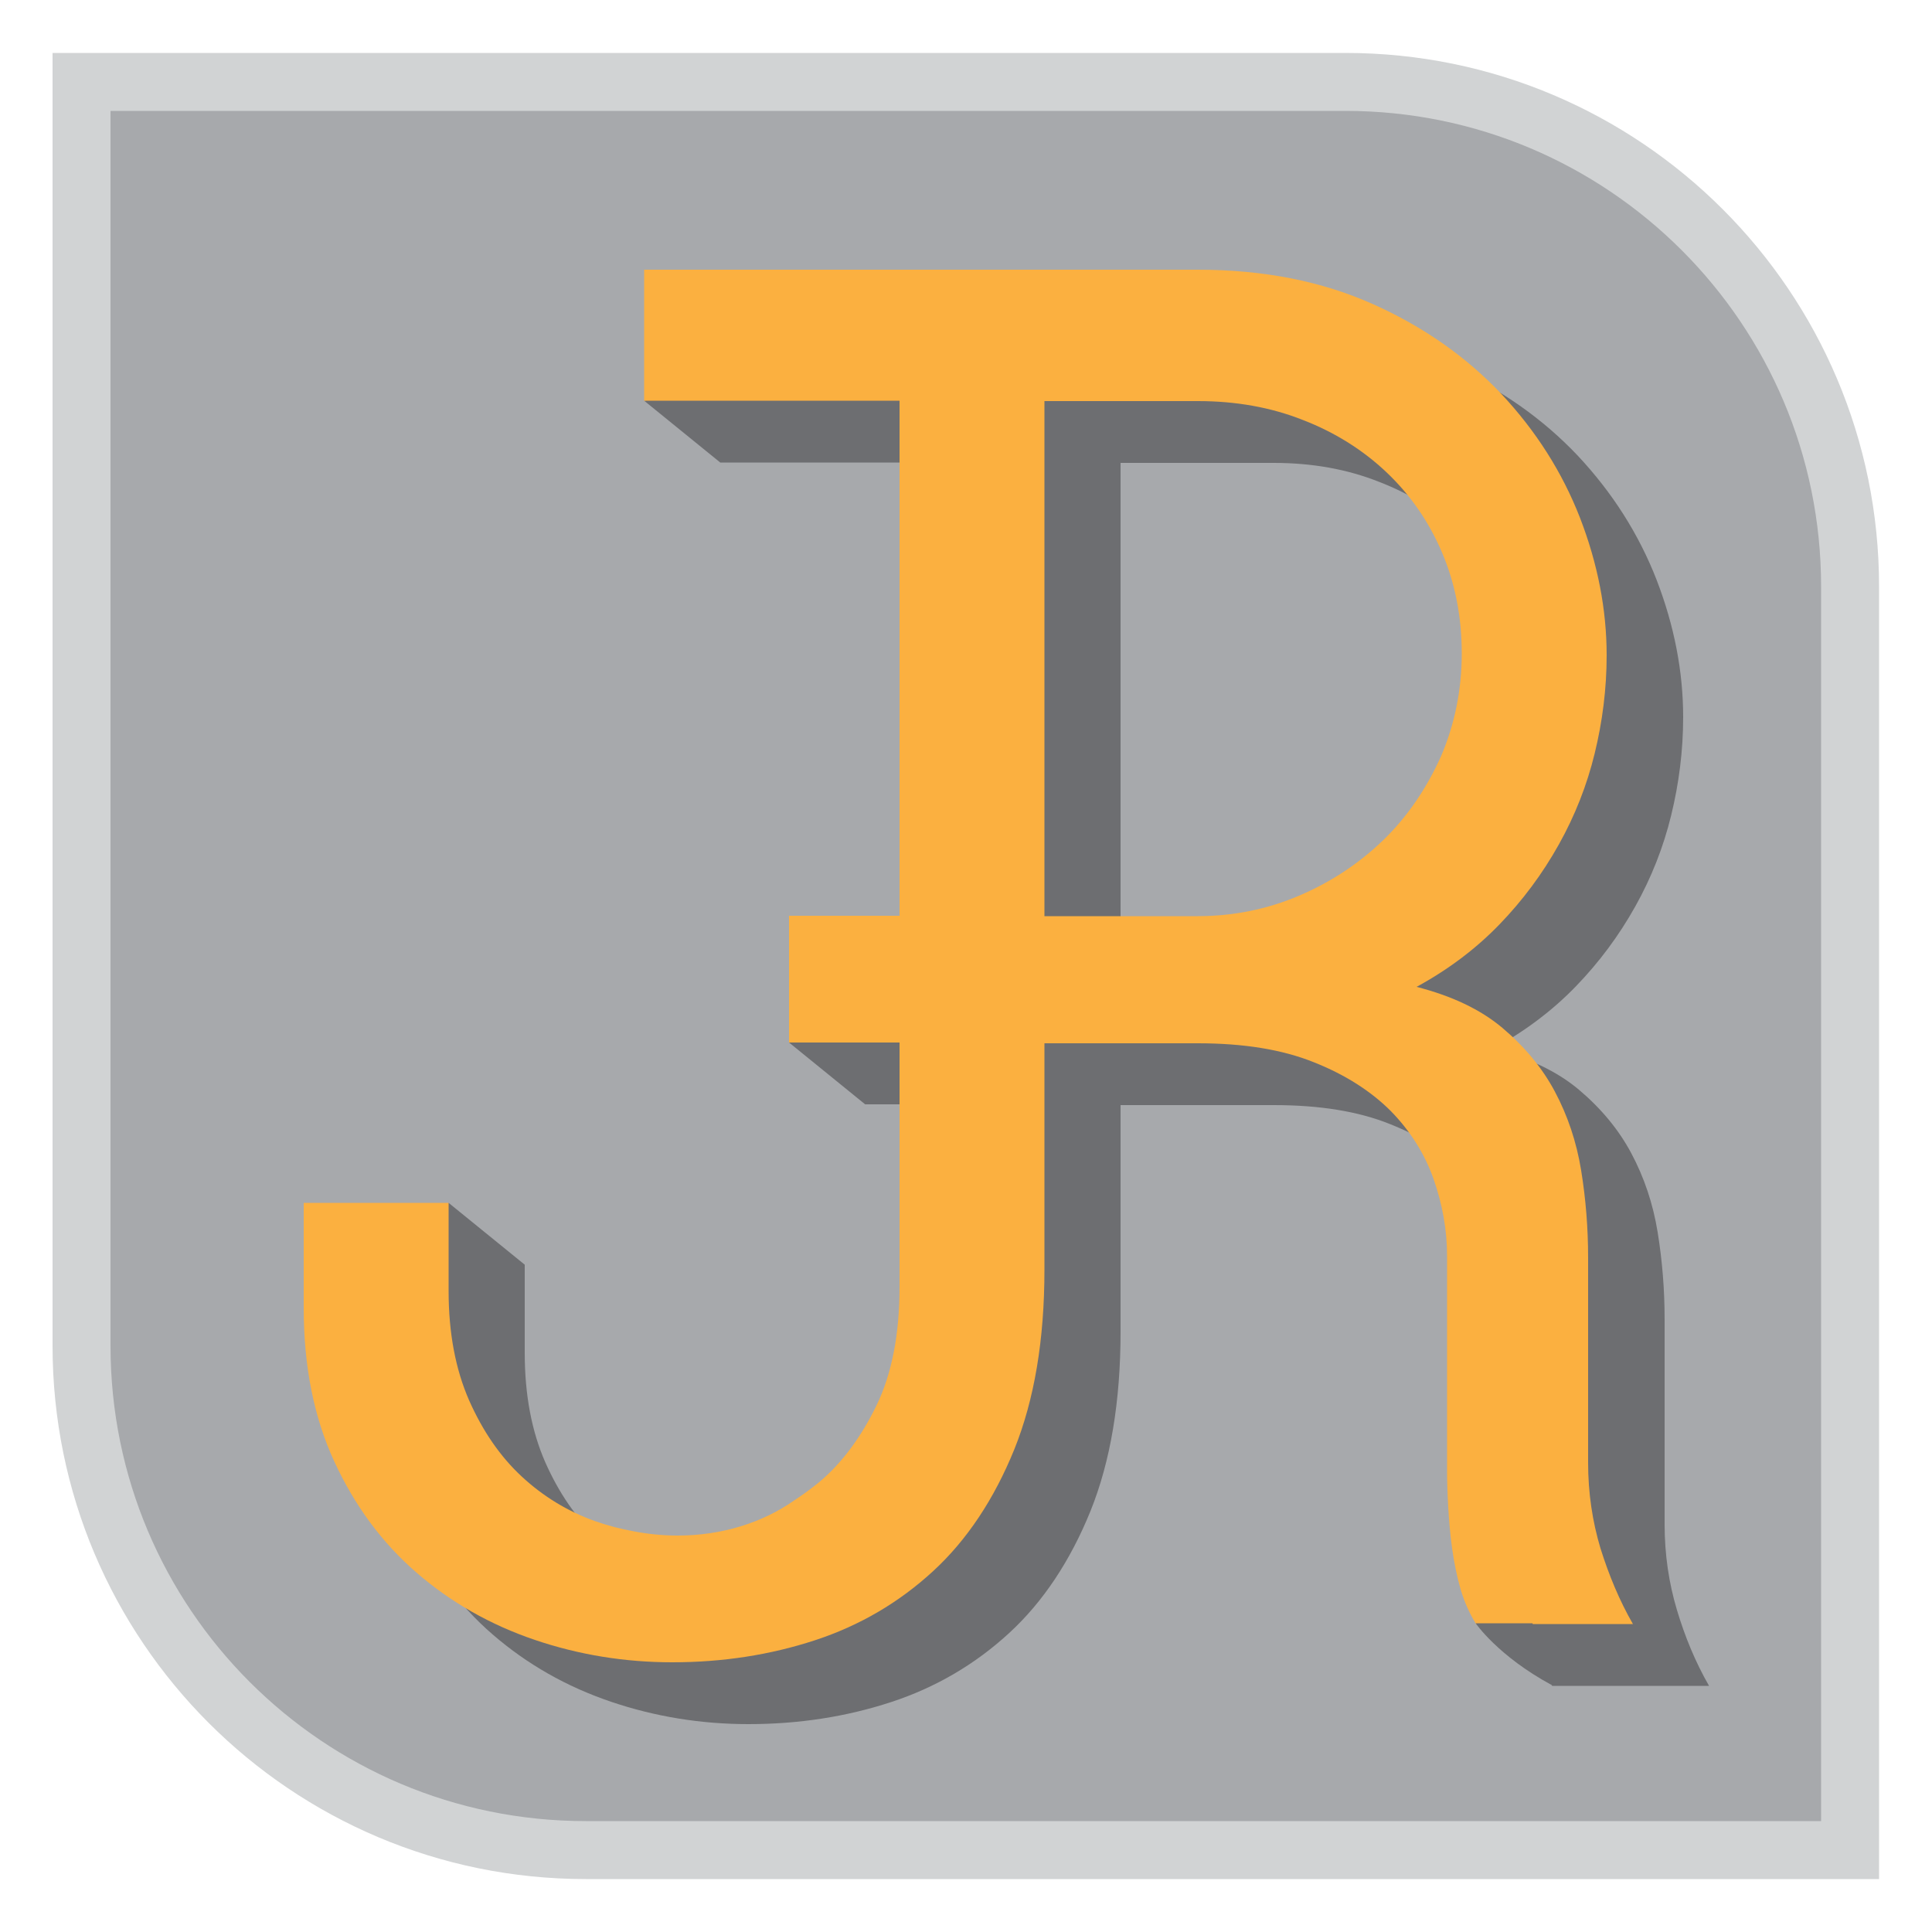
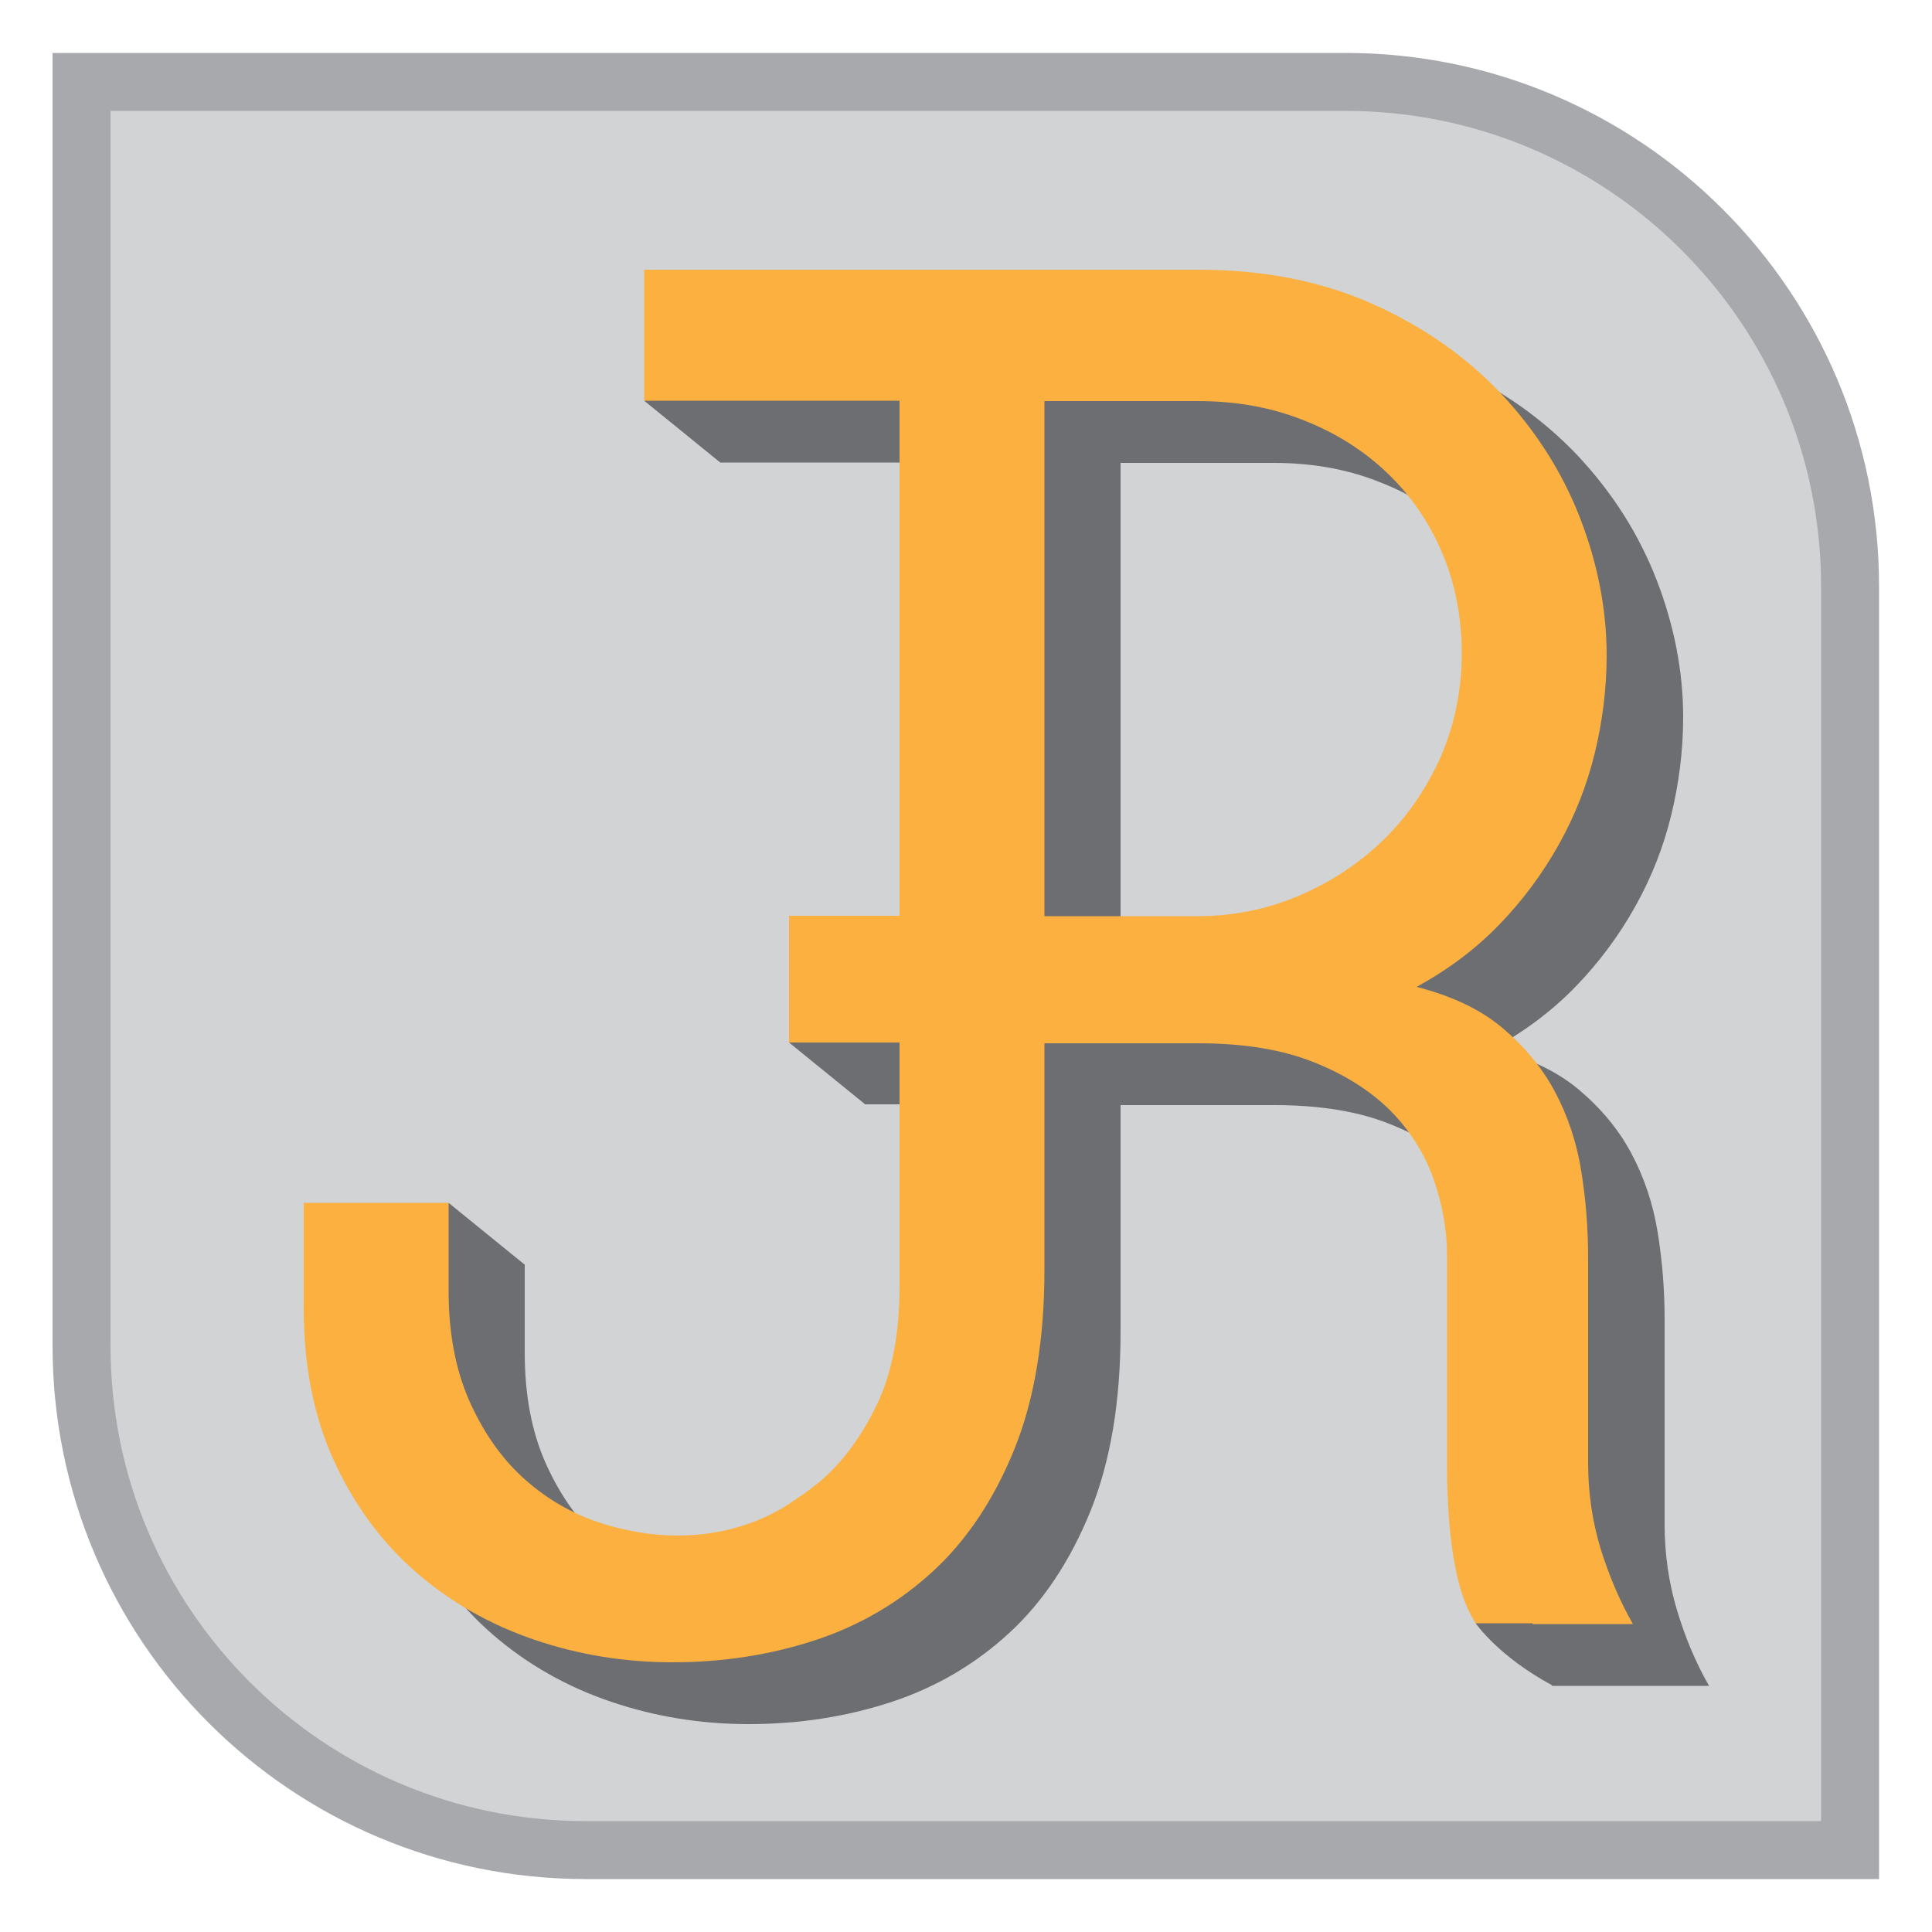
<svg xmlns="http://www.w3.org/2000/svg" version="1.1" id="Layer_1" x="0px" y="0px" viewBox="0 0 500 500" style="enable-background:new 0 0 500 500;" xml:space="preserve">
  <style type="text/css">
- 	.st0{fill:#A7A9AC;stroke:#D1D3D4;stroke-width:15;stroke-miterlimit:10;}
+ 	.st0{fill:#D1D3D4;stroke:#A7A9AC;stroke-width:15;stroke-miterlimit:10;}
	.st1{fill:#6D6E71;}
	.st2{fill:#FBB040;}
</style>
  <g id="XMLID_9_">
-     <path id="XMLID_3_" class="st0" d="M478.8,478.8H151.6c-72.1,0-130.5-58.4-130.5-130.5V21.2h327.1c72.1,0,130.6,58.5,130.6,130.6   V478.8z" />
-     <path id="XMLID_1_" class="st1" d="M434,416.7c-2.1-7-3.2-14.4-3.2-22.2v-53.1c0-7.6-0.6-15.1-1.8-22.5c-1.2-7.4-3.5-14.2-6.8-20.4   c-3.3-6.2-7.9-11.7-13.6-16.5c-5.7-4.8-13.2-8.3-22.2-10.6c8.1-4.4,15.3-9.8,21.4-16.1c6.1-6.3,11.2-13.2,15.4-20.7   c4.2-7.5,7.3-15.4,9.3-23.6c2-8.2,3.1-16.7,3.1-25.4c0-11.8-2.3-23.7-6.9-35.6c-4.6-11.8-11.4-22.5-20.4-32.1   c-9-9.5-20-17.3-33.2-23.2c-13.2-5.9-28.2-8.9-45.3-8.9H290h-37.5l-85.8,17.9l19.7,16h37.5h28.6v133.3l-48.3,16.8l19.7,16h28.6   v63.3c0,12.2-2,22.5-6,30.7c-4,8.2-8.9,14.8-14.7,19.7c-2.2,1.8-4.4,3.4-6.7,4.9c-8,5.6-18.5,9-30,9c-3.9,0-7.8-0.4-11.4-1.1   c-3.4-0.6-6.8-1.5-10.2-2.7c-6.9-2.5-13.2-6.3-18.8-11.5c-5.6-5.2-10.1-11.8-13.6-19.7c-3.5-8-5.3-17.4-5.3-28.3v-22.8l-19.7-16   l-17.8,43.2c0,15,2.6,28.2,7.9,39.7c5.3,11.5,12.4,21.1,21.3,28.8c8.9,7.7,19.1,13.5,30.6,17.4c11.5,3.9,23.4,5.8,35.6,5.8   c13,0,25.3-1.9,36.9-5.7c11.6-3.8,21.8-9.8,30.6-17.9c8.8-8.1,15.8-18.7,21-31.5c5.2-12.9,7.8-28.4,7.8-46.5v-58.6h39.7   c11.8,0,21.8,1.6,30,4.9c8.1,3.2,14.8,7.5,19.9,12.6c5.1,5.2,8.8,11.1,11.1,17.6c2.3,6.6,3.5,13.2,3.5,19.9v55.8   c0,2.6,0.1,5.7,0.3,9.2c0.2,3.5,0.5,7.1,1,10.7c0.5,3.6,1.2,7.1,2.2,10.6c1,3.4,2.4,6.4,4,9h40.6   C438.8,430.2,436.1,423.7,434,416.7z M377.7,233.4c-6.3,6.1-13.6,10.9-21.8,14.4c-8.2,3.5-17,5.3-26.2,5.3H290V119.8h39.7   c9.8,0,18.9,1.6,27.2,4.9c8.3,3.2,15.6,7.8,21.7,13.6c6.1,5.8,10.9,12.7,14.3,20.7c3.4,8,5.1,16.7,5.1,26.1   c0,9.4-1.8,18.3-5.4,26.7C389,220,384,227.3,377.7,233.4z" />
-     <path id="XMLID_11_" class="st2" d="M414.2,400.7c-2.1-7-3.2-14.4-3.2-22.2v-53.1c0-7.6-0.6-15.1-1.8-22.5   c-1.2-7.4-3.5-14.2-6.8-20.4c-3.3-6.2-7.9-11.7-13.6-16.5c-5.7-4.8-13.2-8.3-22.2-10.6c8.1-4.4,15.3-9.8,21.4-16.1   c6.1-6.3,11.2-13.2,15.4-20.7c4.2-7.5,7.3-15.4,9.3-23.6c2-8.2,3.1-16.7,3.1-25.4c0-11.8-2.3-23.7-6.9-35.6   c-4.6-11.8-11.4-22.5-20.4-32.1c-9-9.5-20-17.3-33.2-23.2c-13.2-5.9-28.2-8.9-45.3-8.9h-39.7h-37.5h-66.1v33.9h37.5h28.6v133.3   h-28.6v32.8h28.6v63.3c0,12.2-2,22.5-6,30.7c-4,8.2-8.9,14.8-14.7,19.7c-2.2,1.8-4.4,3.4-6.7,4.9c-8,5.6-18.5,9-30,9   c-3.9,0-7.8-0.4-11.4-1.1c-3.4-0.6-6.8-1.5-10.2-2.7c-6.9-2.5-13.2-6.3-18.8-11.5c-5.6-5.2-10.1-11.8-13.6-19.7   c-3.5-8-5.3-17.4-5.3-28.3v-22.8H78.6v27.2c0,15,2.6,28.2,7.9,39.7c5.3,11.5,12.4,21.1,21.3,28.8c8.9,7.7,19.1,13.5,30.6,17.4   c11.5,3.9,23.4,5.8,35.6,5.8c13,0,25.3-1.9,36.9-5.7c11.6-3.8,21.8-9.8,30.6-17.9c8.8-8.1,15.8-18.7,21-31.5   c5.2-12.9,7.8-28.4,7.8-46.5v-58.6h39.7c11.8,0,21.8,1.6,30,4.9c8.1,3.2,14.8,7.5,19.9,12.6c5.1,5.2,8.8,11.1,11.1,17.6   c2.3,6.6,3.5,13.2,3.5,19.9v55.8c0,2.6,0.1,5.7,0.3,9.2c0.2,3.5,0.5,7.1,1,10.7c0.5,3.6,1.2,7.1,2.2,10.6c1,3.4,2.4,6.4,4,9h40.6   C419.1,414.2,416.4,407.7,414.2,400.7z M358,217.4c-6.3,6.1-13.6,10.9-21.8,14.4c-8.2,3.5-17,5.3-26.2,5.3h-39.7V103.8h39.7   c9.8,0,18.9,1.6,27.2,4.9c8.3,3.2,15.6,7.8,21.7,13.6c6.1,5.8,10.9,12.7,14.3,20.7c3.4,8,5.1,16.7,5.1,26.1   c0,9.4-1.8,18.3-5.4,26.7C369.2,204,364.3,211.3,358,217.4z" />
+     <path id="XMLID_3_" class="st0" d="M478.8,478.8H151.6c-72.1,0-130.5-58.4-130.5-130.5V21.2h327.1c72.1,0,130.6,58.5,130.6,130.6   L478.8,478.8L478.8,478.8z" />
+     <path id="XMLID_1_" class="st1" d="M434,416.7c-2.1-7-3.2-14.4-3.2-22.2v-53.1c0-7.6-0.6-15.1-1.8-22.5c-1.2-7.4-3.5-14.2-6.8-20.4   c-3.3-6.2-7.9-11.7-13.6-16.5s-13.2-8.3-22.2-10.6c8.1-4.4,15.3-9.8,21.4-16.1c6.1-6.3,11.2-13.2,15.4-20.7   c4.2-7.5,7.3-15.4,9.3-23.6c2-8.2,3.1-16.7,3.1-25.4c0-11.8-2.3-23.7-6.9-35.6c-4.6-11.8-11.4-22.5-20.4-32.1   c-9-9.5-20-17.3-33.2-23.2c-13.2-5.9-28.2-8.9-45.3-8.9H290h-37.5l-85.8,17.9l19.7,16h37.5h28.6V253l-48.3,16.8l19.7,16h28.6v63.3   c0,12.2-2,22.5-6,30.7s-8.9,14.8-14.7,19.7c-2.2,1.8-4.4,3.4-6.7,4.9c-8,5.6-18.5,9-30,9c-3.9,0-7.8-0.4-11.4-1.1   c-3.4-0.6-6.8-1.5-10.2-2.7c-6.9-2.5-13.2-6.3-18.8-11.5s-10.1-11.8-13.6-19.7c-3.5-8-5.3-17.4-5.3-28.3v-22.8l-19.7-16l-17.8,43.2   c0,15,2.6,28.2,7.9,39.7s12.4,21.1,21.3,28.8c8.9,7.7,19.1,13.5,30.6,17.4s23.4,5.8,35.6,5.8c13,0,25.3-1.9,36.9-5.7   c11.6-3.8,21.8-9.8,30.6-17.9c8.8-8.1,15.8-18.7,21-31.5c5.2-12.9,7.8-28.4,7.8-46.5V286h39.7c11.8,0,21.8,1.6,30,4.9   c8.1,3.2,14.8,7.5,19.9,12.6c5.1,5.2,8.8,11.1,11.1,17.6c2.3,6.6,3.5,13.2,3.5,19.9v55.8c0,2.6,0.1,5.7,0.3,9.2   c0.2,3.5,0.5,7.1,1,10.7s1.2,7.1,2.2,10.6c1,3.4,2.4,6.4,4,9h40.6C438.8,430.2,436.1,423.7,434,416.7z M377.7,233.4   c-6.3,6.1-13.6,10.9-21.8,14.4c-8.2,3.5-17,5.3-26.2,5.3H290V119.8h39.7c9.8,0,18.9,1.6,27.2,4.9c8.3,3.2,15.6,7.8,21.7,13.6   s10.9,12.7,14.3,20.7s5.1,16.7,5.1,26.1c0,9.4-1.8,18.3-5.4,26.7C389,220,384,227.3,377.7,233.4z" />
+     <path id="XMLID_11_" class="st2" d="M414.2,400.7c-2.1-7-3.2-14.4-3.2-22.2v-53.1c0-7.6-0.6-15.1-1.8-22.5   c-1.2-7.4-3.5-14.2-6.8-20.4c-3.3-6.2-7.9-11.7-13.6-16.5s-13.2-8.3-22.2-10.6c8.1-4.4,15.3-9.8,21.4-16.1s11.2-13.2,15.4-20.7   c4.2-7.5,7.3-15.4,9.3-23.6c2-8.2,3.1-16.7,3.1-25.4c0-11.8-2.3-23.7-6.9-35.6c-4.6-11.8-11.4-22.5-20.4-32.1   c-9-9.5-20-17.3-33.2-23.2c-13.2-5.9-28.2-8.9-45.3-8.9h-39.7h-37.5h-66.1v33.9h37.5h28.6V237h-28.6v32.8h28.6v63.3   c0,12.2-2,22.5-6,30.7s-8.9,14.8-14.7,19.7c-2.2,1.8-4.4,3.4-6.7,4.9c-8,5.6-18.5,9-30,9c-3.9,0-7.8-0.4-11.4-1.1   c-3.4-0.6-6.8-1.5-10.2-2.7c-6.9-2.5-13.2-6.3-18.8-11.5s-10.1-11.8-13.6-19.7c-3.5-8-5.3-17.4-5.3-28.3v-22.8H78.6v27.2   c0,15,2.6,28.2,7.9,39.7s12.4,21.1,21.3,28.8c8.9,7.7,19.1,13.5,30.6,17.4s23.4,5.8,35.6,5.8c13,0,25.3-1.9,36.9-5.7   c11.6-3.8,21.8-9.8,30.6-17.9s15.8-18.7,21-31.5c5.2-12.9,7.8-28.4,7.8-46.5V270H310c11.8,0,21.8,1.6,30,4.9   c8.1,3.2,14.8,7.5,19.9,12.6c5.1,5.2,8.8,11.1,11.1,17.6c2.3,6.6,3.5,13.2,3.5,19.9v55.8c0,2.6,0.1,5.7,0.3,9.2   c0.2,3.5,0.5,7.1,1,10.7s1.2,7.1,2.2,10.6c1,3.4,2.4,6.4,4,9h40.6C419.1,414.2,416.4,407.7,414.2,400.7z M358,217.4   c-6.3,6.1-13.6,10.9-21.8,14.4c-8.2,3.5-17,5.3-26.2,5.3h-39.7V103.8H310c9.8,0,18.9,1.6,27.2,4.9c8.3,3.2,15.6,7.8,21.7,13.6   c6.1,5.8,10.9,12.7,14.3,20.7s5.1,16.7,5.1,26.1c0,9.4-1.8,18.3-5.4,26.7C369.2,204,364.3,211.3,358,217.4z" />
    <path id="XMLID_8_" class="st1" d="M381.9,420.1c0,0,5.8,8.5,19.7,16l-5-16H381.9z" />
  </g>
</svg>
